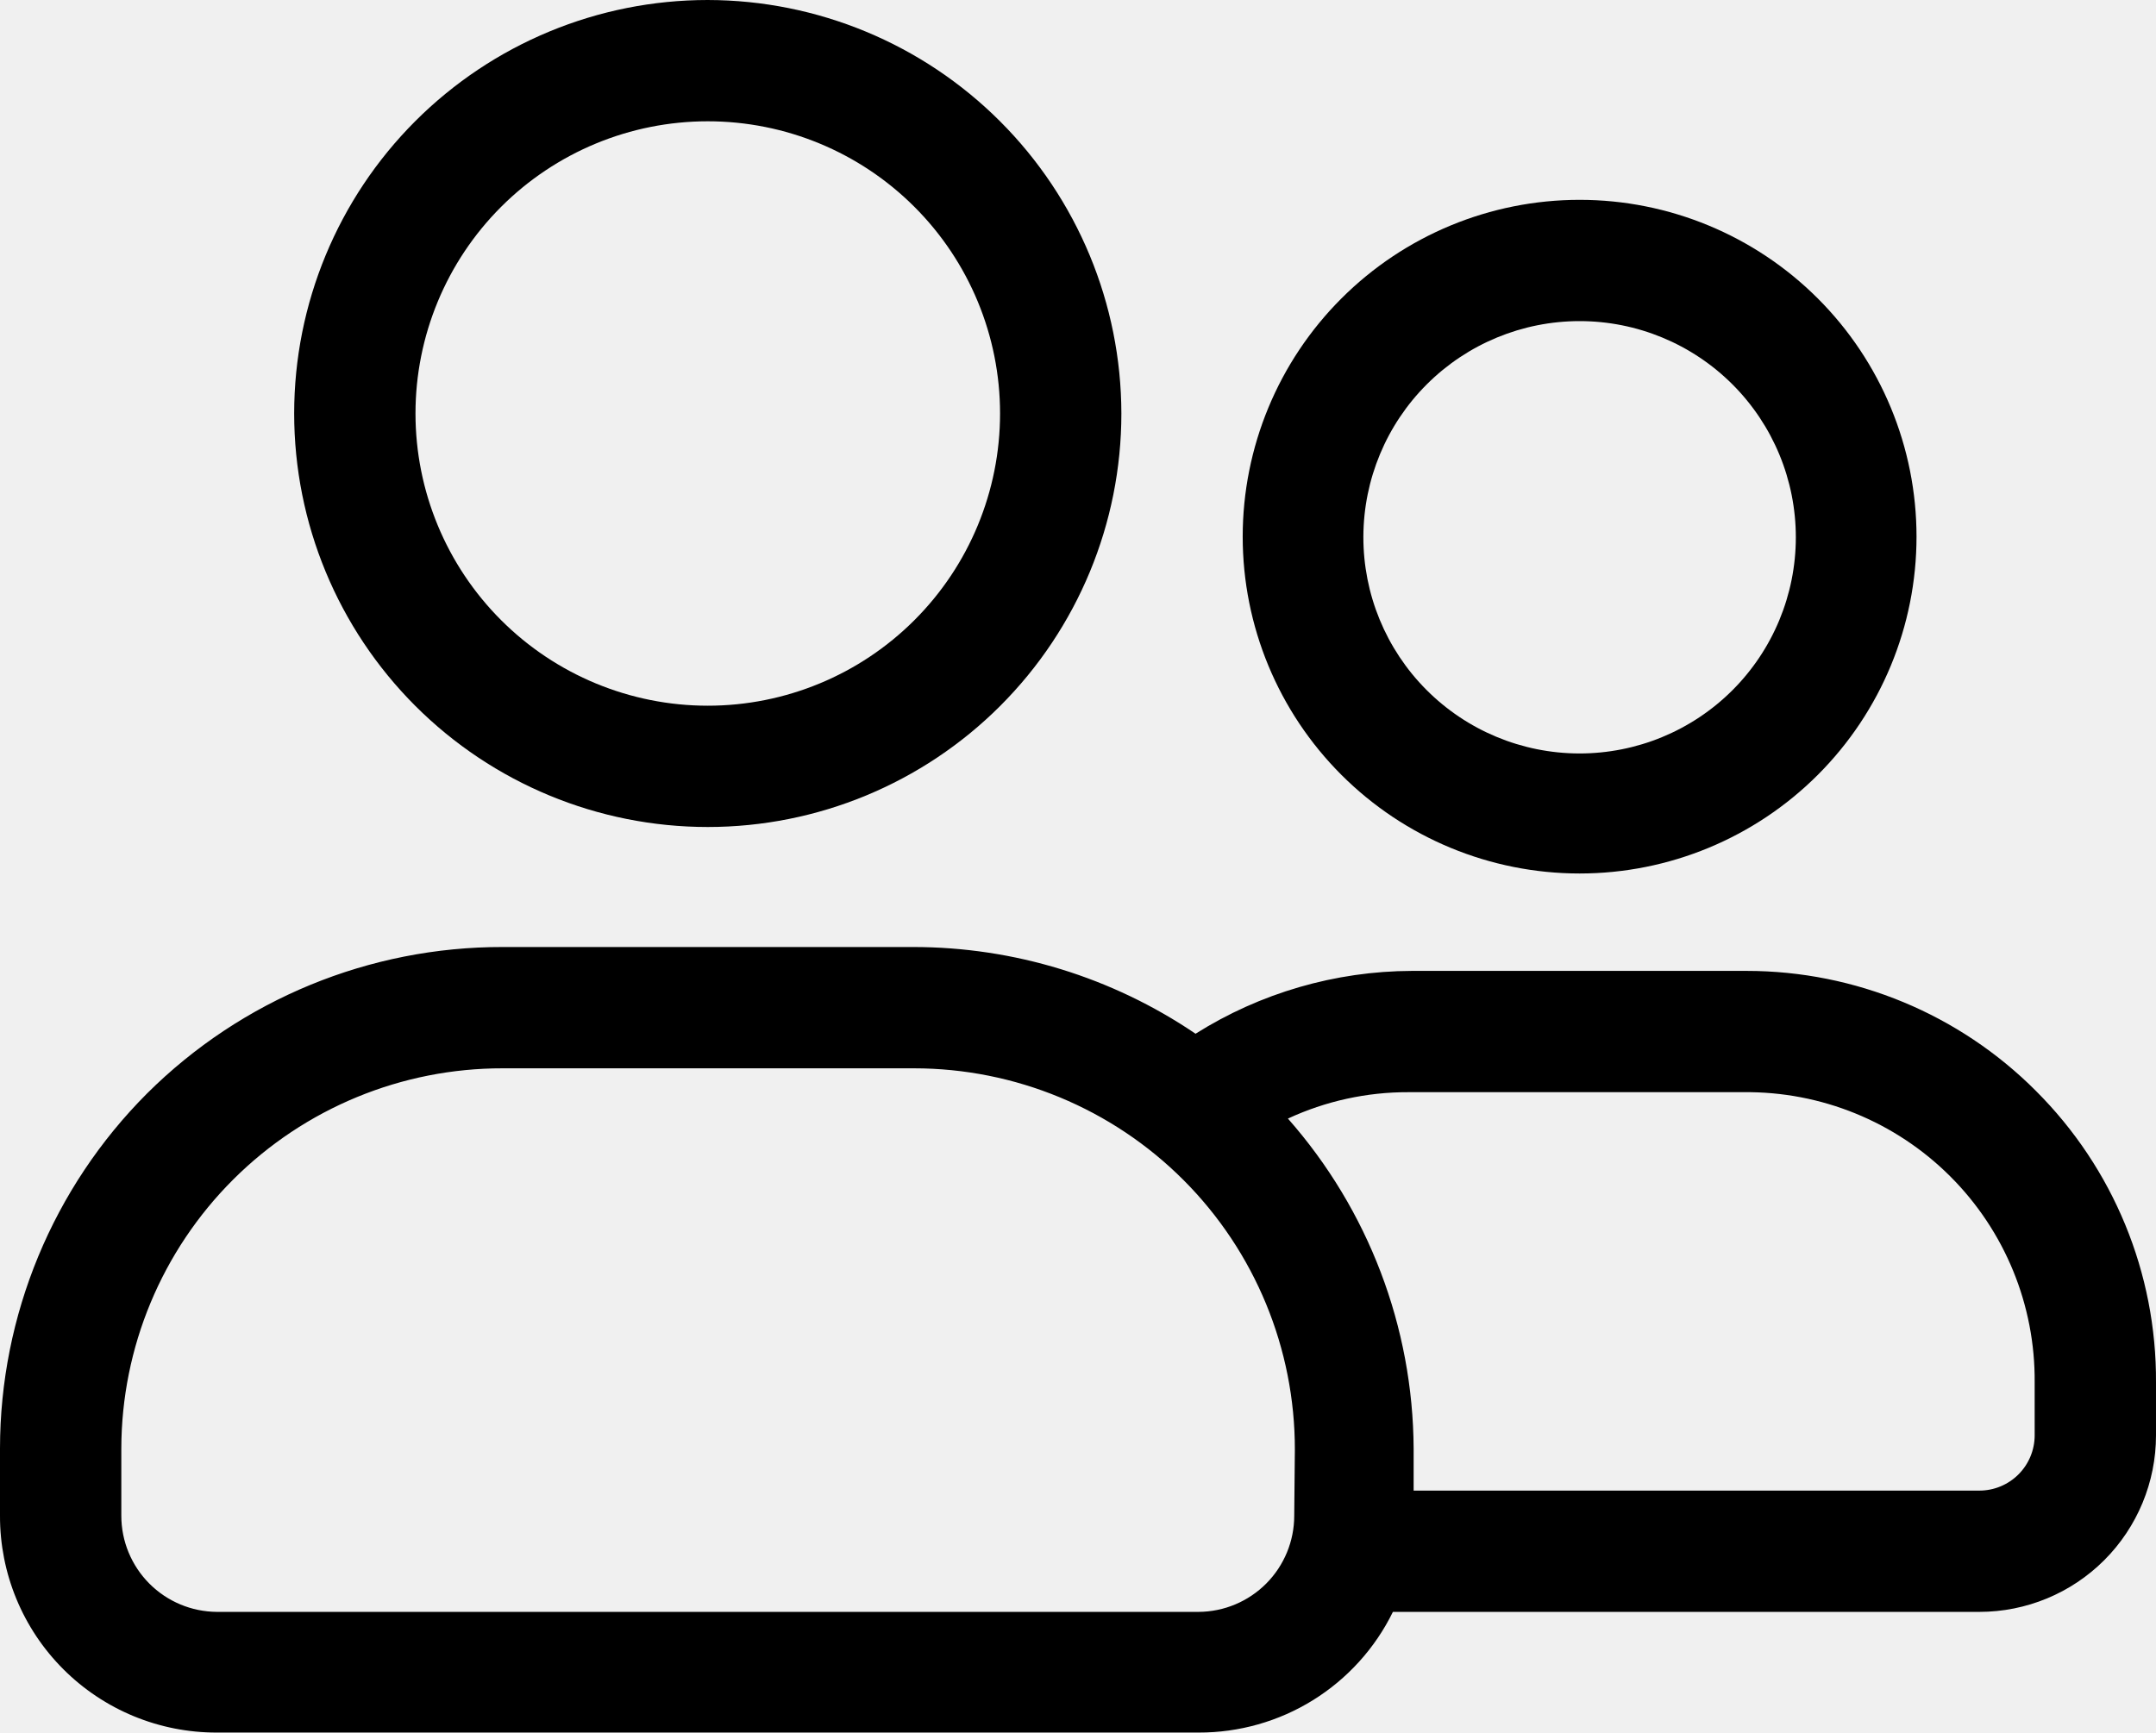
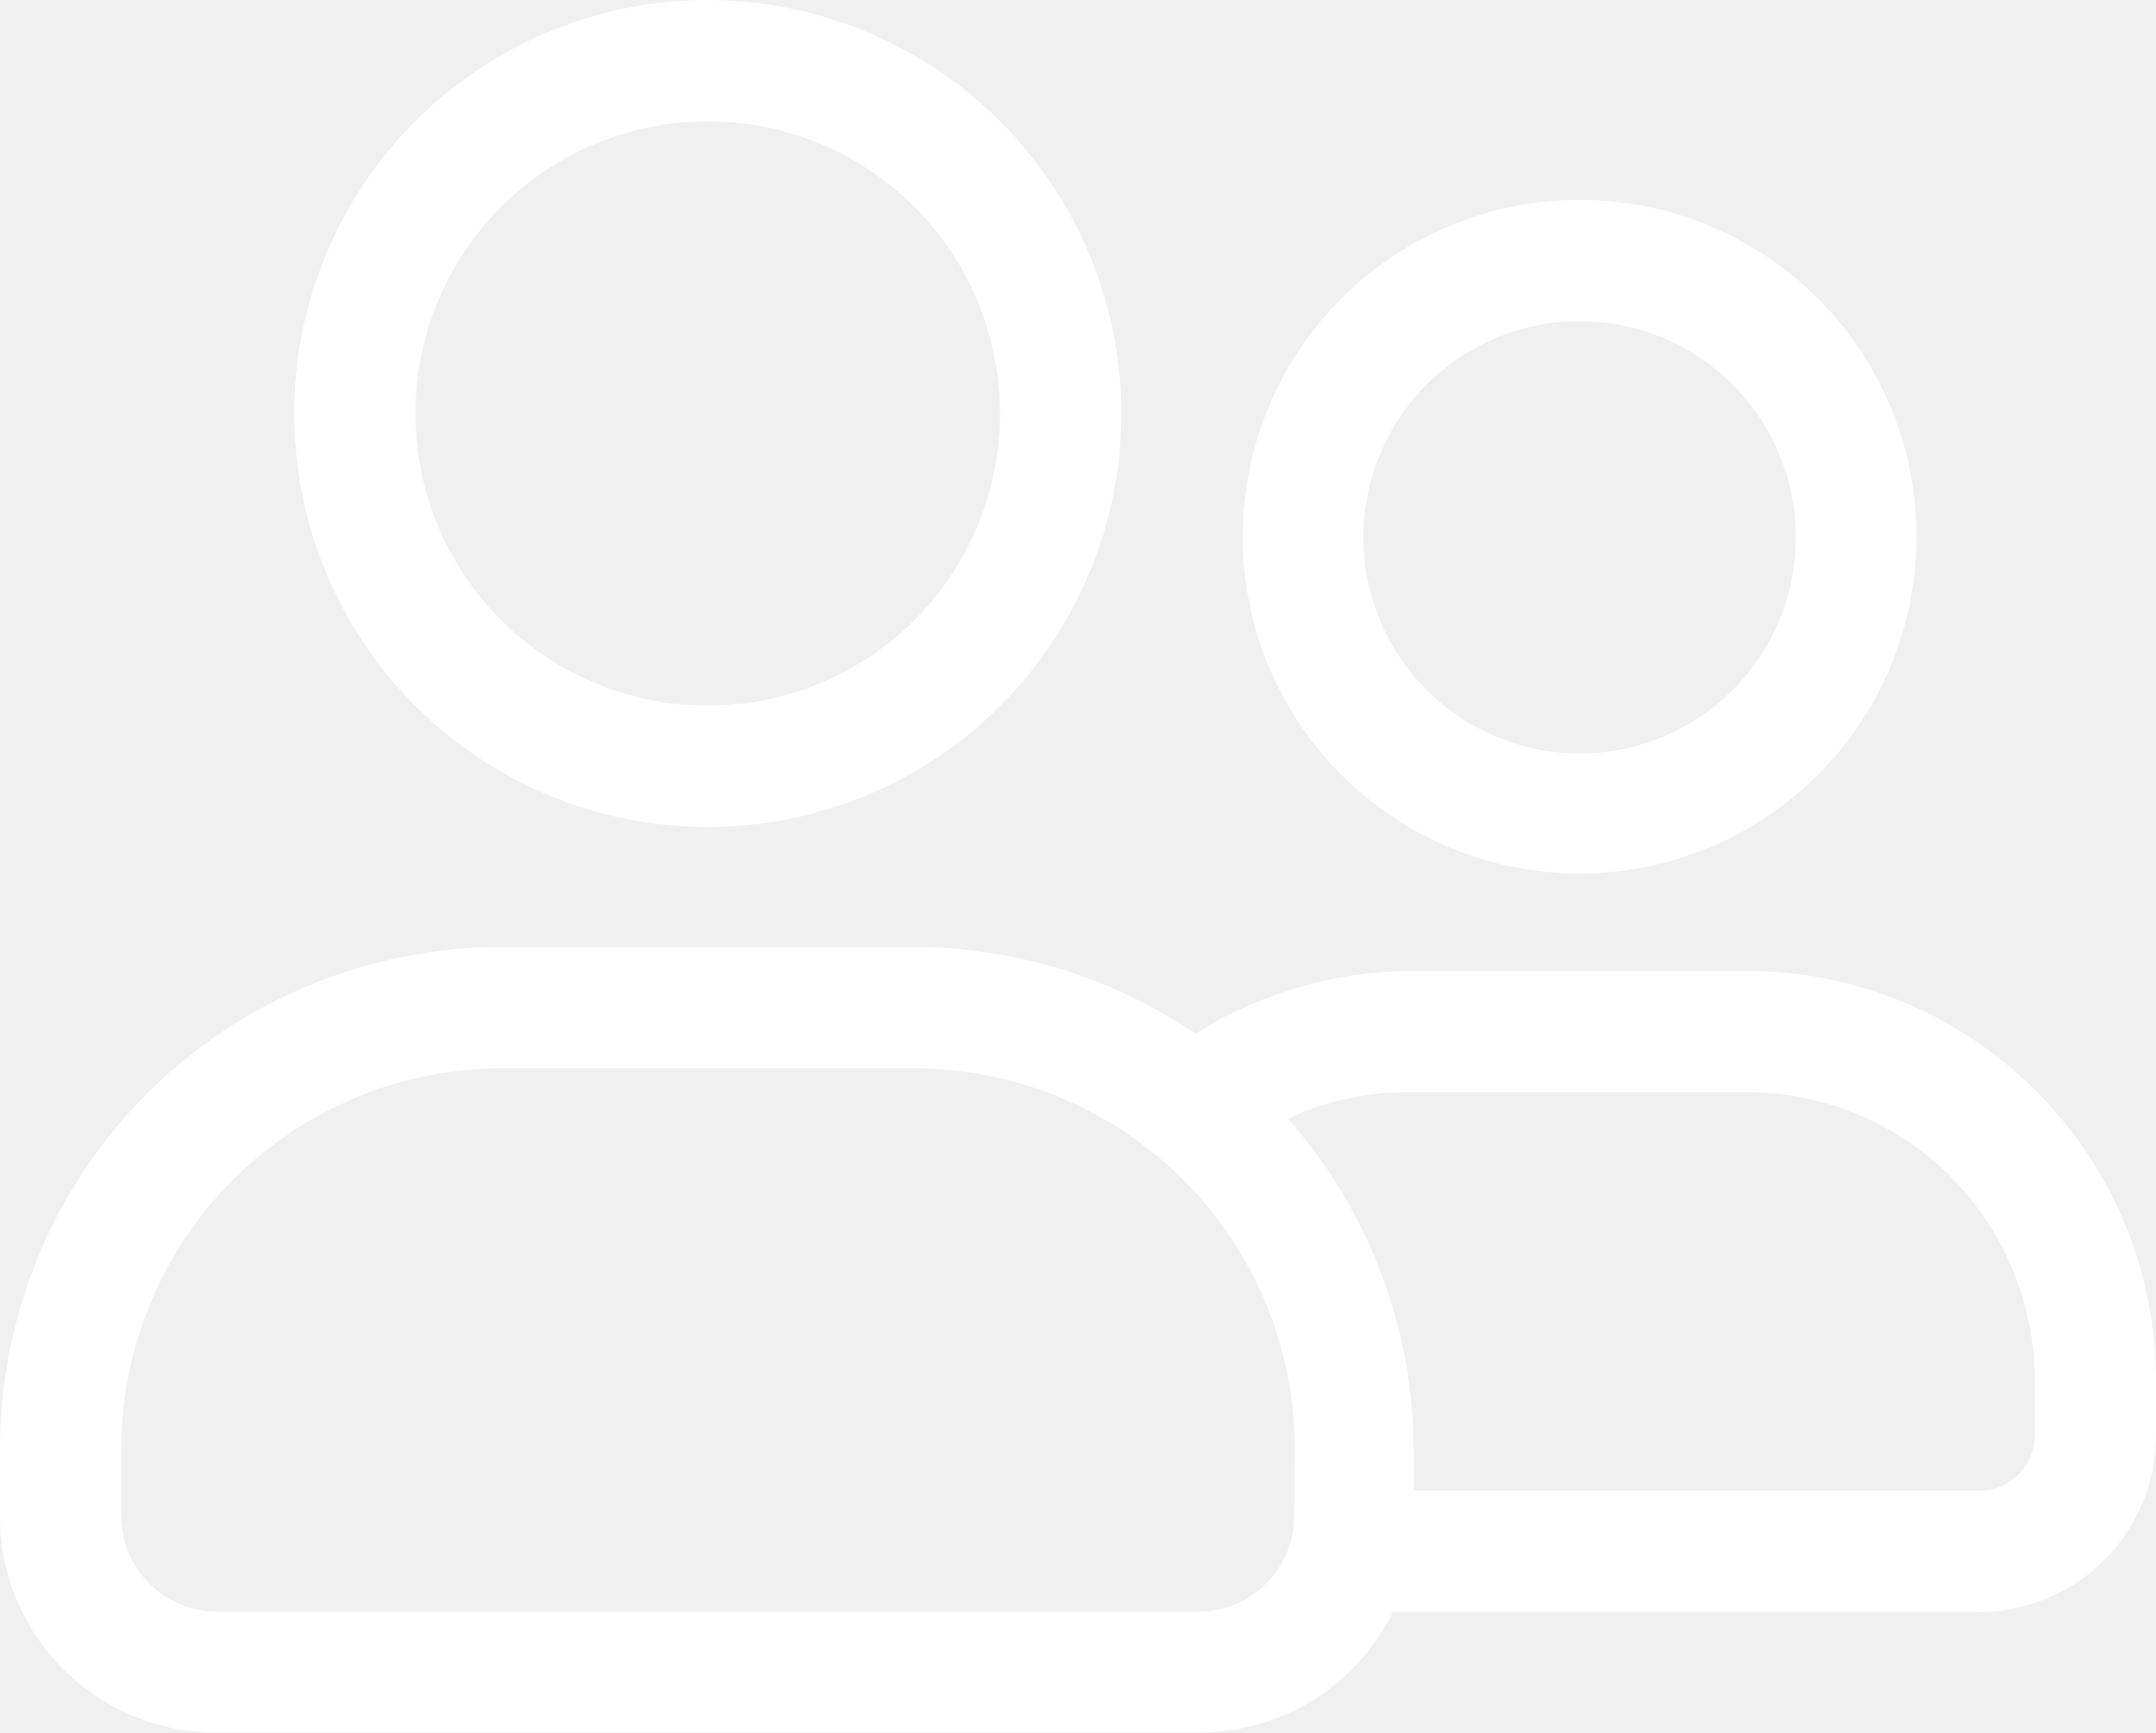
- <svg xmlns="http://www.w3.org/2000/svg" width="696.7pt" height="560pt" version="1.1" viewBox="0 0 696.7 560" id="svg24">
+ <svg xmlns="http://www.w3.org/2000/svg" width="696.7pt" height="560pt" version="1.1" viewBox="0 0 696.7 560" id="svg24" fill="white" stroke-width="10">
  <defs id="defs28" />
  <g id="g22" transform="translate(-1.646739)">
    <path d="m 230.36,39.203 c 25.051,0 49.074,9.949 66.785,27.664 17.715,17.711 27.664,41.734 27.664,66.785 0,25.051 -9.949,49.074 -27.664,66.785 -17.711,17.715 -41.734,27.664 -66.785,27.664 -25.051,0 -49.074,-9.949 -66.789,-27.664 -17.711,-17.711 -27.66,-41.734 -27.66,-66.785 0,-25.051 9.949,-49.074 27.66,-66.785 17.715,-17.715 41.738,-27.664 66.789,-27.664 M 230.36,0 c -35.449,0 -69.441,14.082 -94.508,39.145 -25.062,25.066 -39.145,59.062 -39.145,94.508 0,35.445 14.082,69.441 39.145,94.508 25.066,25.062 59.059,39.145 94.508,39.145 35.445,0 69.441,-14.082 94.508,-39.145 25.062,-25.066 39.145,-59.062 39.145,-94.508 C 363.958,98.223 349.861,64.258 324.806,39.208 299.755,14.153 265.79,0.056 230.361,0.001 Z" id="path16" />
    <path d="m 512.09,103.79 c 18.543,0 36.324,7.371 49.43,20.492 13.105,13.117 20.461,30.906 20.441,49.449 -0.016,18.543 -7.406,36.32 -20.535,49.414 -13.133,13.09 -30.93,20.426 -49.473,20.391 -18.543,-0.035 -36.312,-7.441 -49.391,-20.586 -13.082,-13.141 -20.398,-30.945 -20.348,-49.488 0.055,-18.496 7.441,-36.219 20.539,-49.277 13.098,-13.058 30.84,-20.395 49.336,-20.395 m 0,-39.203 v 0.004 c -28.875,0 -56.566,11.469 -76.984,31.887 -20.418,20.418 -31.887,48.109 -31.887,76.984 0,28.875 11.469,56.566 31.887,76.984 20.418,20.418 48.109,31.887 76.984,31.887 28.875,0 56.566,-11.469 76.984,-31.887 20.418,-20.418 31.887,-48.109 31.887,-76.984 0,-28.875 -11.469,-56.566 -31.887,-76.984 -20.418,-20.418 -48.109,-31.887 -76.984,-31.887 z" id="path18" />
    <path d="m 659.55,352.61 c -24.758,-24.824 -58.375,-38.781 -93.438,-38.793 h -108.26 c -24.734,0.09 -48.945,7.129 -69.871,20.312 -26.91,-18.262 -58.68,-28.023 -91.203,-28.031 H 164.138 C 121.06,306.008 79.708,323.032 49.178,353.422 18.764,383.875 1.67,425.149 1.647,468.192 v 21.734 c -0.051,18.602 7.312,36.457 20.469,49.609 13.152,13.152 31.008,20.52 49.609,20.465 h 317.27 c 13.066,0.039 25.879,-3.598 36.977,-10.492 11.098,-6.898 20.035,-16.773 25.785,-28.508 h 189.51 c 15.137,0 29.656,-6.012 40.359,-16.715 10.703,-10.707 16.719,-25.223 16.719,-40.359 v -17.062 c 0.203,-35.344 -13.773,-69.293 -38.797,-94.25 z M 419.87,489.92 v 0.004 c 0,8.207 -3.25,16.078 -9.031,21.902 -5.785,5.82 -13.637,9.121 -21.844,9.172 h -317.27 c -8.207,-0.051 -16.059,-3.352 -21.844,-9.172 -5.785,-5.824 -9.031,-13.695 -9.031,-21.902 V 468.19 c 0.055,-32.648 13.074,-63.934 36.195,-86.98 23.125,-23.047 54.453,-35.961 87.098,-35.906 h 132.84 c 32.684,0 64.023,12.996 87.113,36.121 23.086,23.129 36.031,54.488 35.977,87.172 z m 239.27,-26 v 0.004 c 0,4.738 -1.883,9.285 -5.234,12.637 -3.356,3.352 -7.898,5.238 -12.641,5.238 h -182.81 v -13.609 c -0.203,-39.289 -14.637,-77.172 -40.621,-106.64 12.215,-5.668 25.527,-8.582 38.996,-8.531 h 108.26 c 24.992,-0.273 49.039,9.52 66.73,27.172 17.691,17.652 27.535,41.68 27.316,66.672 z" id="path20" />
  </g>
</svg>
